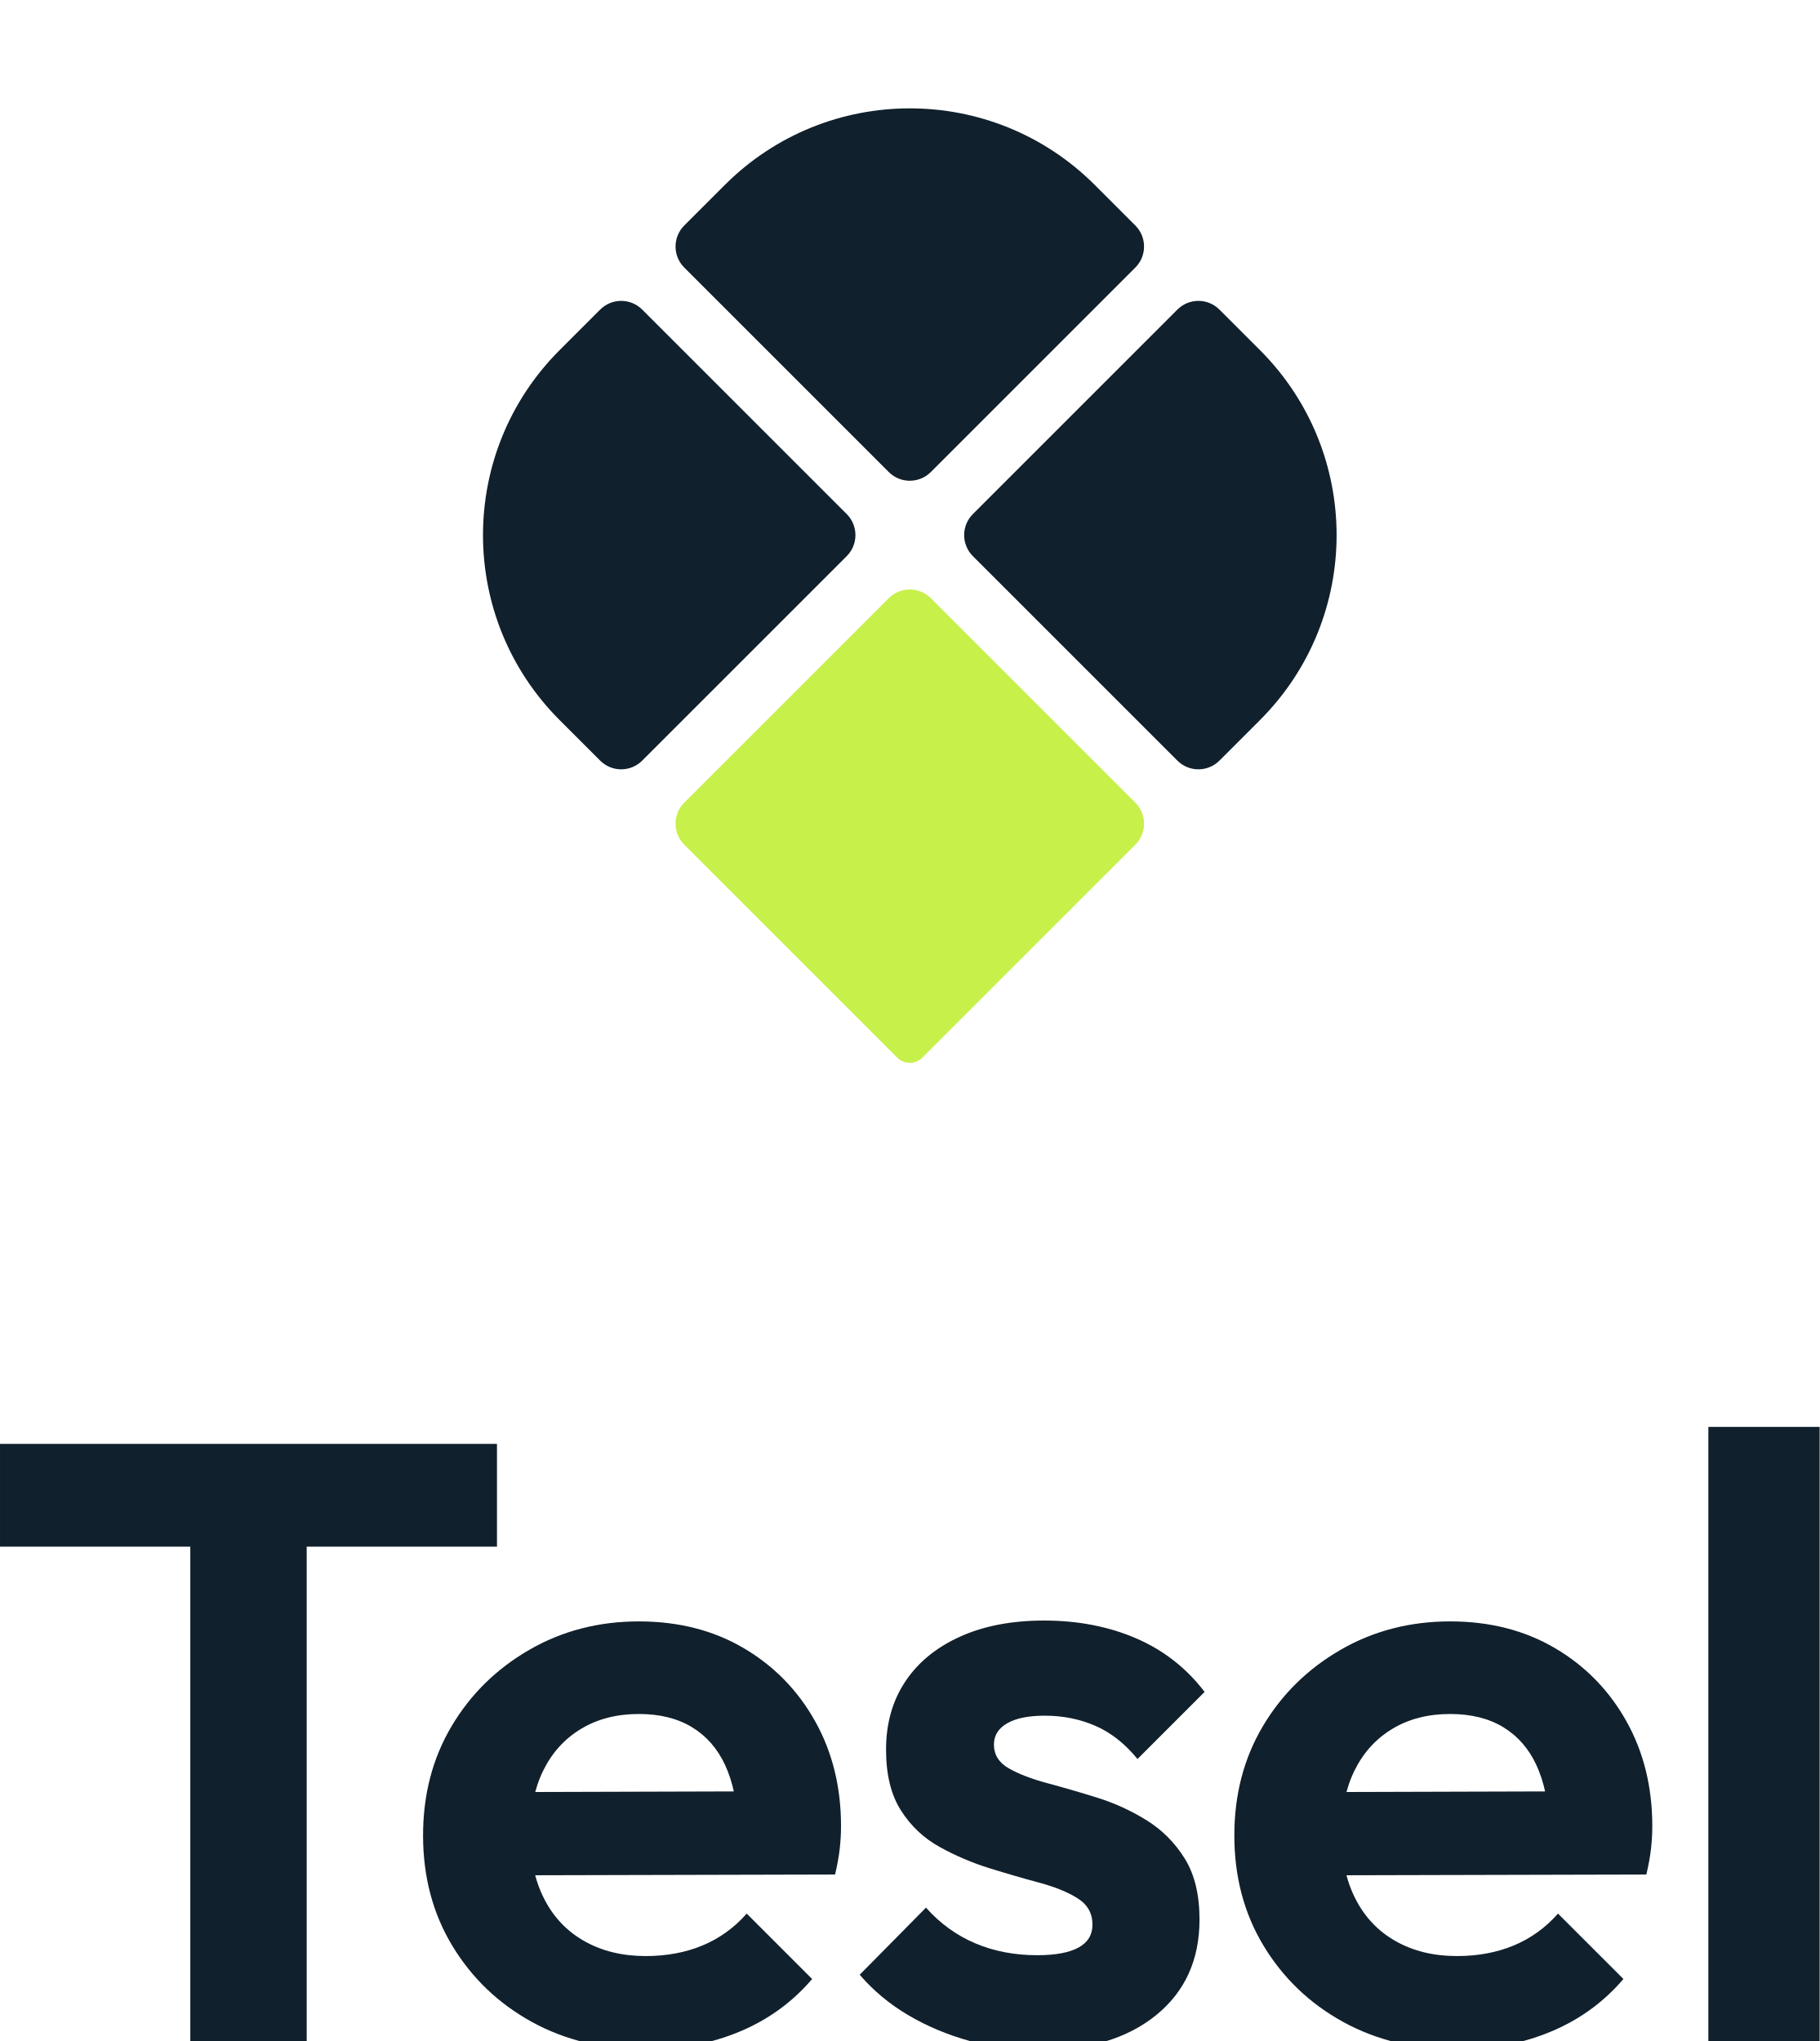
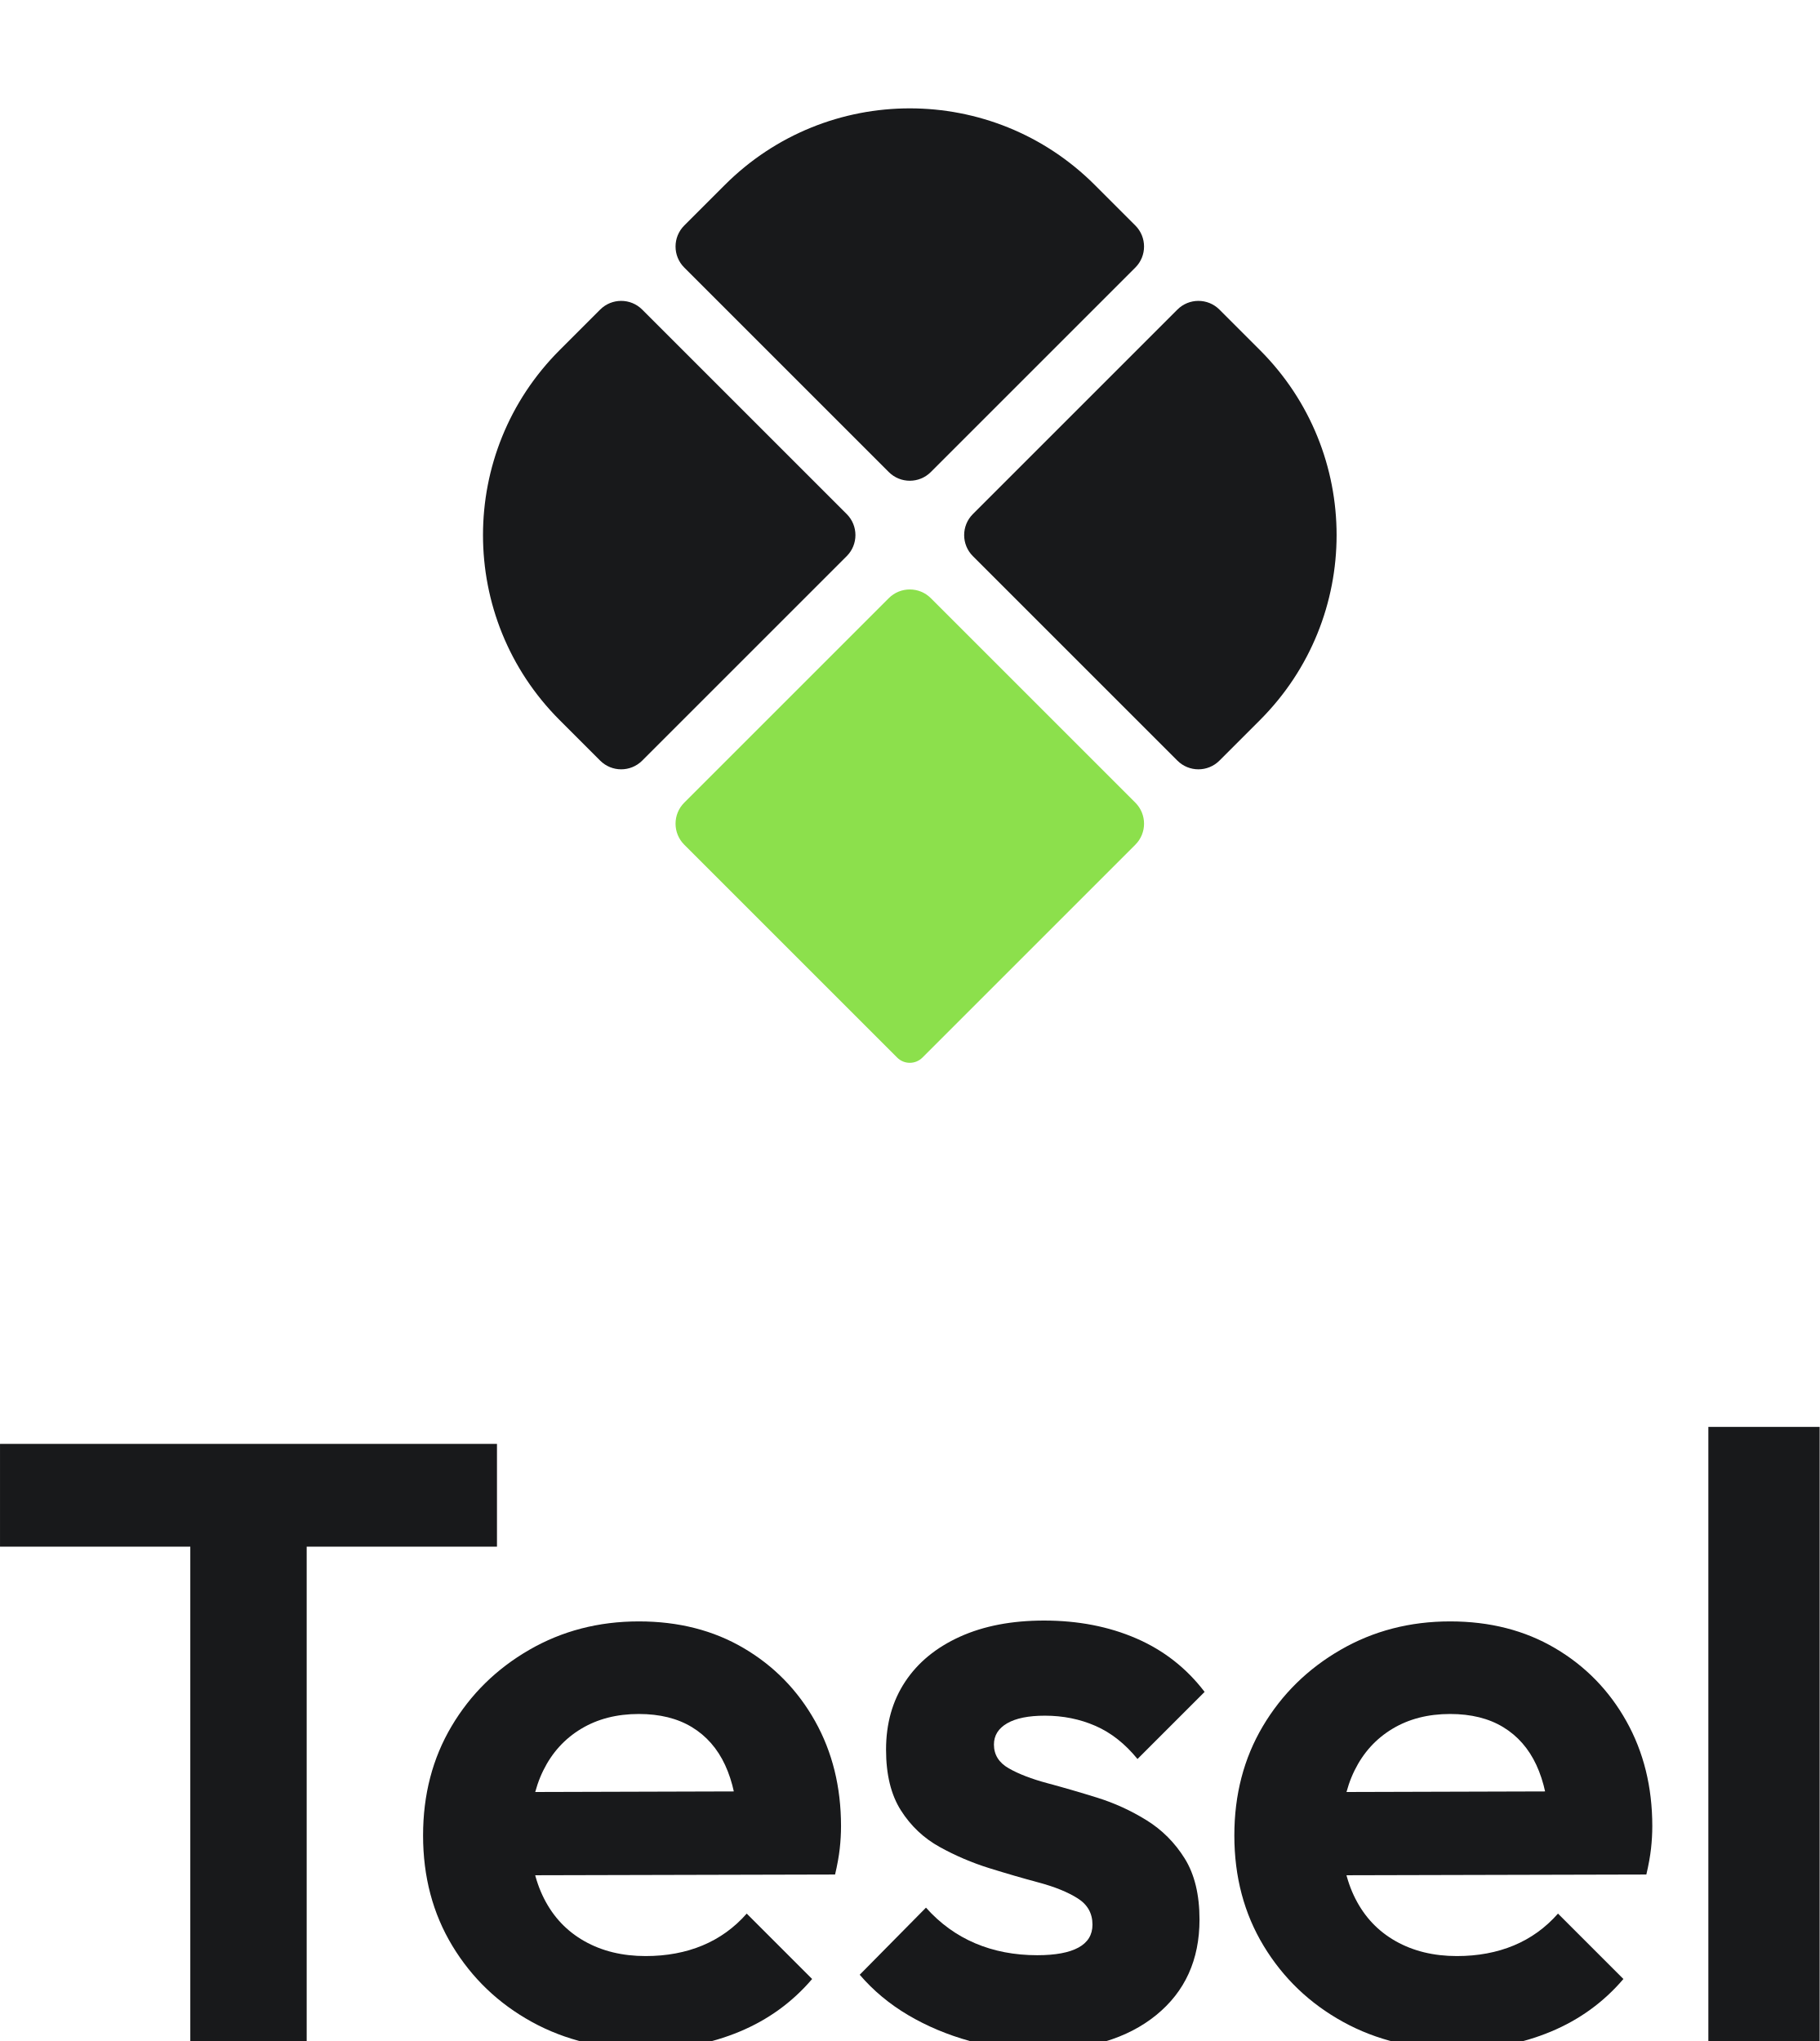
- <svg xmlns="http://www.w3.org/2000/svg" viewBox="0 0 153 171.64" color="#10202c">
+ <svg xmlns="http://www.w3.org/2000/svg" viewBox="0 0 153 171.64" color="#18191b">
  <g transform="translate(31.5 0)">
    <g transform="rotate(45 45.0 45.0)">
      <path d="M35.18 13.18 H40 A2.5 2.5 0 0 1 42.5 15.68 V40 A2.5 2.5 0 0 1 40 42.5 H15.68 A2.5 2.5 0 0 1 13.18 40 V35.18 A22 22 0 0 1 35.18 13.18 Z" fill="currentColor" />
      <path d="M50 13.18 H54.82 A22 22 0 0 1 76.82 35.18 V40 A2.5 2.5 0 0 1 74.32 42.5 H50 A2.5 2.5 0 0 1 47.5 40 V15.68 A2.5 2.5 0 0 1 50 13.18 Z" fill="currentColor" />
      <path d="M15.68 47.5 H40 A2.5 2.5 0 0 1 42.5 50 V74.32 A2.5 2.5 0 0 1 40 76.82 H35.18 A22 22 0 0 1 13.18 54.82 V50 A2.5 2.5 0 0 1 15.68 47.5 Z" fill="currentColor" />
-       <path d="M50 47.5 H74.32 A2.5 2.5 0 0 1 76.82 50 V75.32 A1.5 1.5 0 0 1 75.32 76.82 H50 A2.5 2.5 0 0 1 47.5 74.32 V50 A2.5 2.5 0 0 1 50 47.5 Z" fill="#c8f04a" />
+       <path d="M50 47.5 H74.32 A2.5 2.5 0 0 1 76.82 50 V75.32 A1.5 1.5 0 0 1 75.32 76.82 H50 A2.5 2.5 0 0 1 47.5 74.32 V50 A2.5 2.5 0 0 1 50 47.5 Z" fill="#8ce04c" />
    </g>
  </g>
  <g transform="translate(-1.57 171.64) scale(0.07143 -0.07143)" fill="currentColor">
    <path transform="translate(0 0)" d="M246 0V688H383V0ZM22 582V703H607V582Z" />
    <path transform="translate(494 0)" d="M289 -10Q213 -10 154.0 22.5Q95 55 60.5 112.0Q26 169 26 242Q26 314 59.5 370.5Q93 427 151.0 460.5Q209 494 280 494Q350 494 403.5 462.5Q457 431 487.5 376.5Q518 322 518 253Q518 240 516.5 226.5Q515 213 511 196L105 195V293L450 294L397 253Q395 296 381.5 325.0Q368 354 342.5 369.5Q317 385 280 385Q241 385 212.0 367.5Q183 350 167.5 318.5Q152 287 152 244Q152 200 168.5 167.5Q185 135 216.0 117.5Q247 100 288 100Q325 100 355.0 112.5Q385 125 407 150L484 73Q449 32 398.5 11.0Q348 -10 289 -10Z" />
    <path transform="translate(1020 0)" d="M224 -11Q183 -11 143.5 0.0Q104 11 71.0 30.5Q38 50 14 78L92 157Q117 129 150.0 115.0Q183 101 223 101Q255 101 271.5 110.0Q288 119 288 137Q288 157 270.5 168.0Q253 179 225.0 186.5Q197 194 166.5 203.5Q136 213 108.0 228.5Q80 244 62.5 271.5Q45 299 45 343Q45 389 67.5 423.0Q90 457 132.0 476.0Q174 495 231 495Q291 495 339.5 474.0Q388 453 420 411L341 332Q319 359 291.5 371.0Q264 383 232 383Q203 383 187.5 374.0Q172 365 172 349Q172 331 189.5 321.0Q207 311 235.0 303.5Q263 296 293.5 286.5Q324 277 351.5 260.0Q379 243 396.5 215.0Q414 187 414 143Q414 72 363.0 30.5Q312 -11 224 -11Z" />
    <path transform="translate(1449 0)" d="M289 -10Q213 -10 154.0 22.5Q95 55 60.5 112.0Q26 169 26 242Q26 314 59.5 370.5Q93 427 151.0 460.5Q209 494 280 494Q350 494 403.5 462.5Q457 431 487.5 376.5Q518 322 518 253Q518 240 516.5 226.5Q515 213 511 196L105 195V293L450 294L397 253Q395 296 381.5 325.0Q368 354 342.5 369.5Q317 385 280 385Q241 385 212.0 367.5Q183 350 167.5 318.5Q152 287 152 244Q152 200 168.5 167.5Q185 135 216.0 117.5Q247 100 288 100Q325 100 355.0 112.5Q385 125 407 150L484 73Q449 32 398.5 11.0Q348 -10 289 -10Z" />
    <path transform="translate(1975 0)" d="M58 0V723H189V0Z" />
  </g>
</svg>
